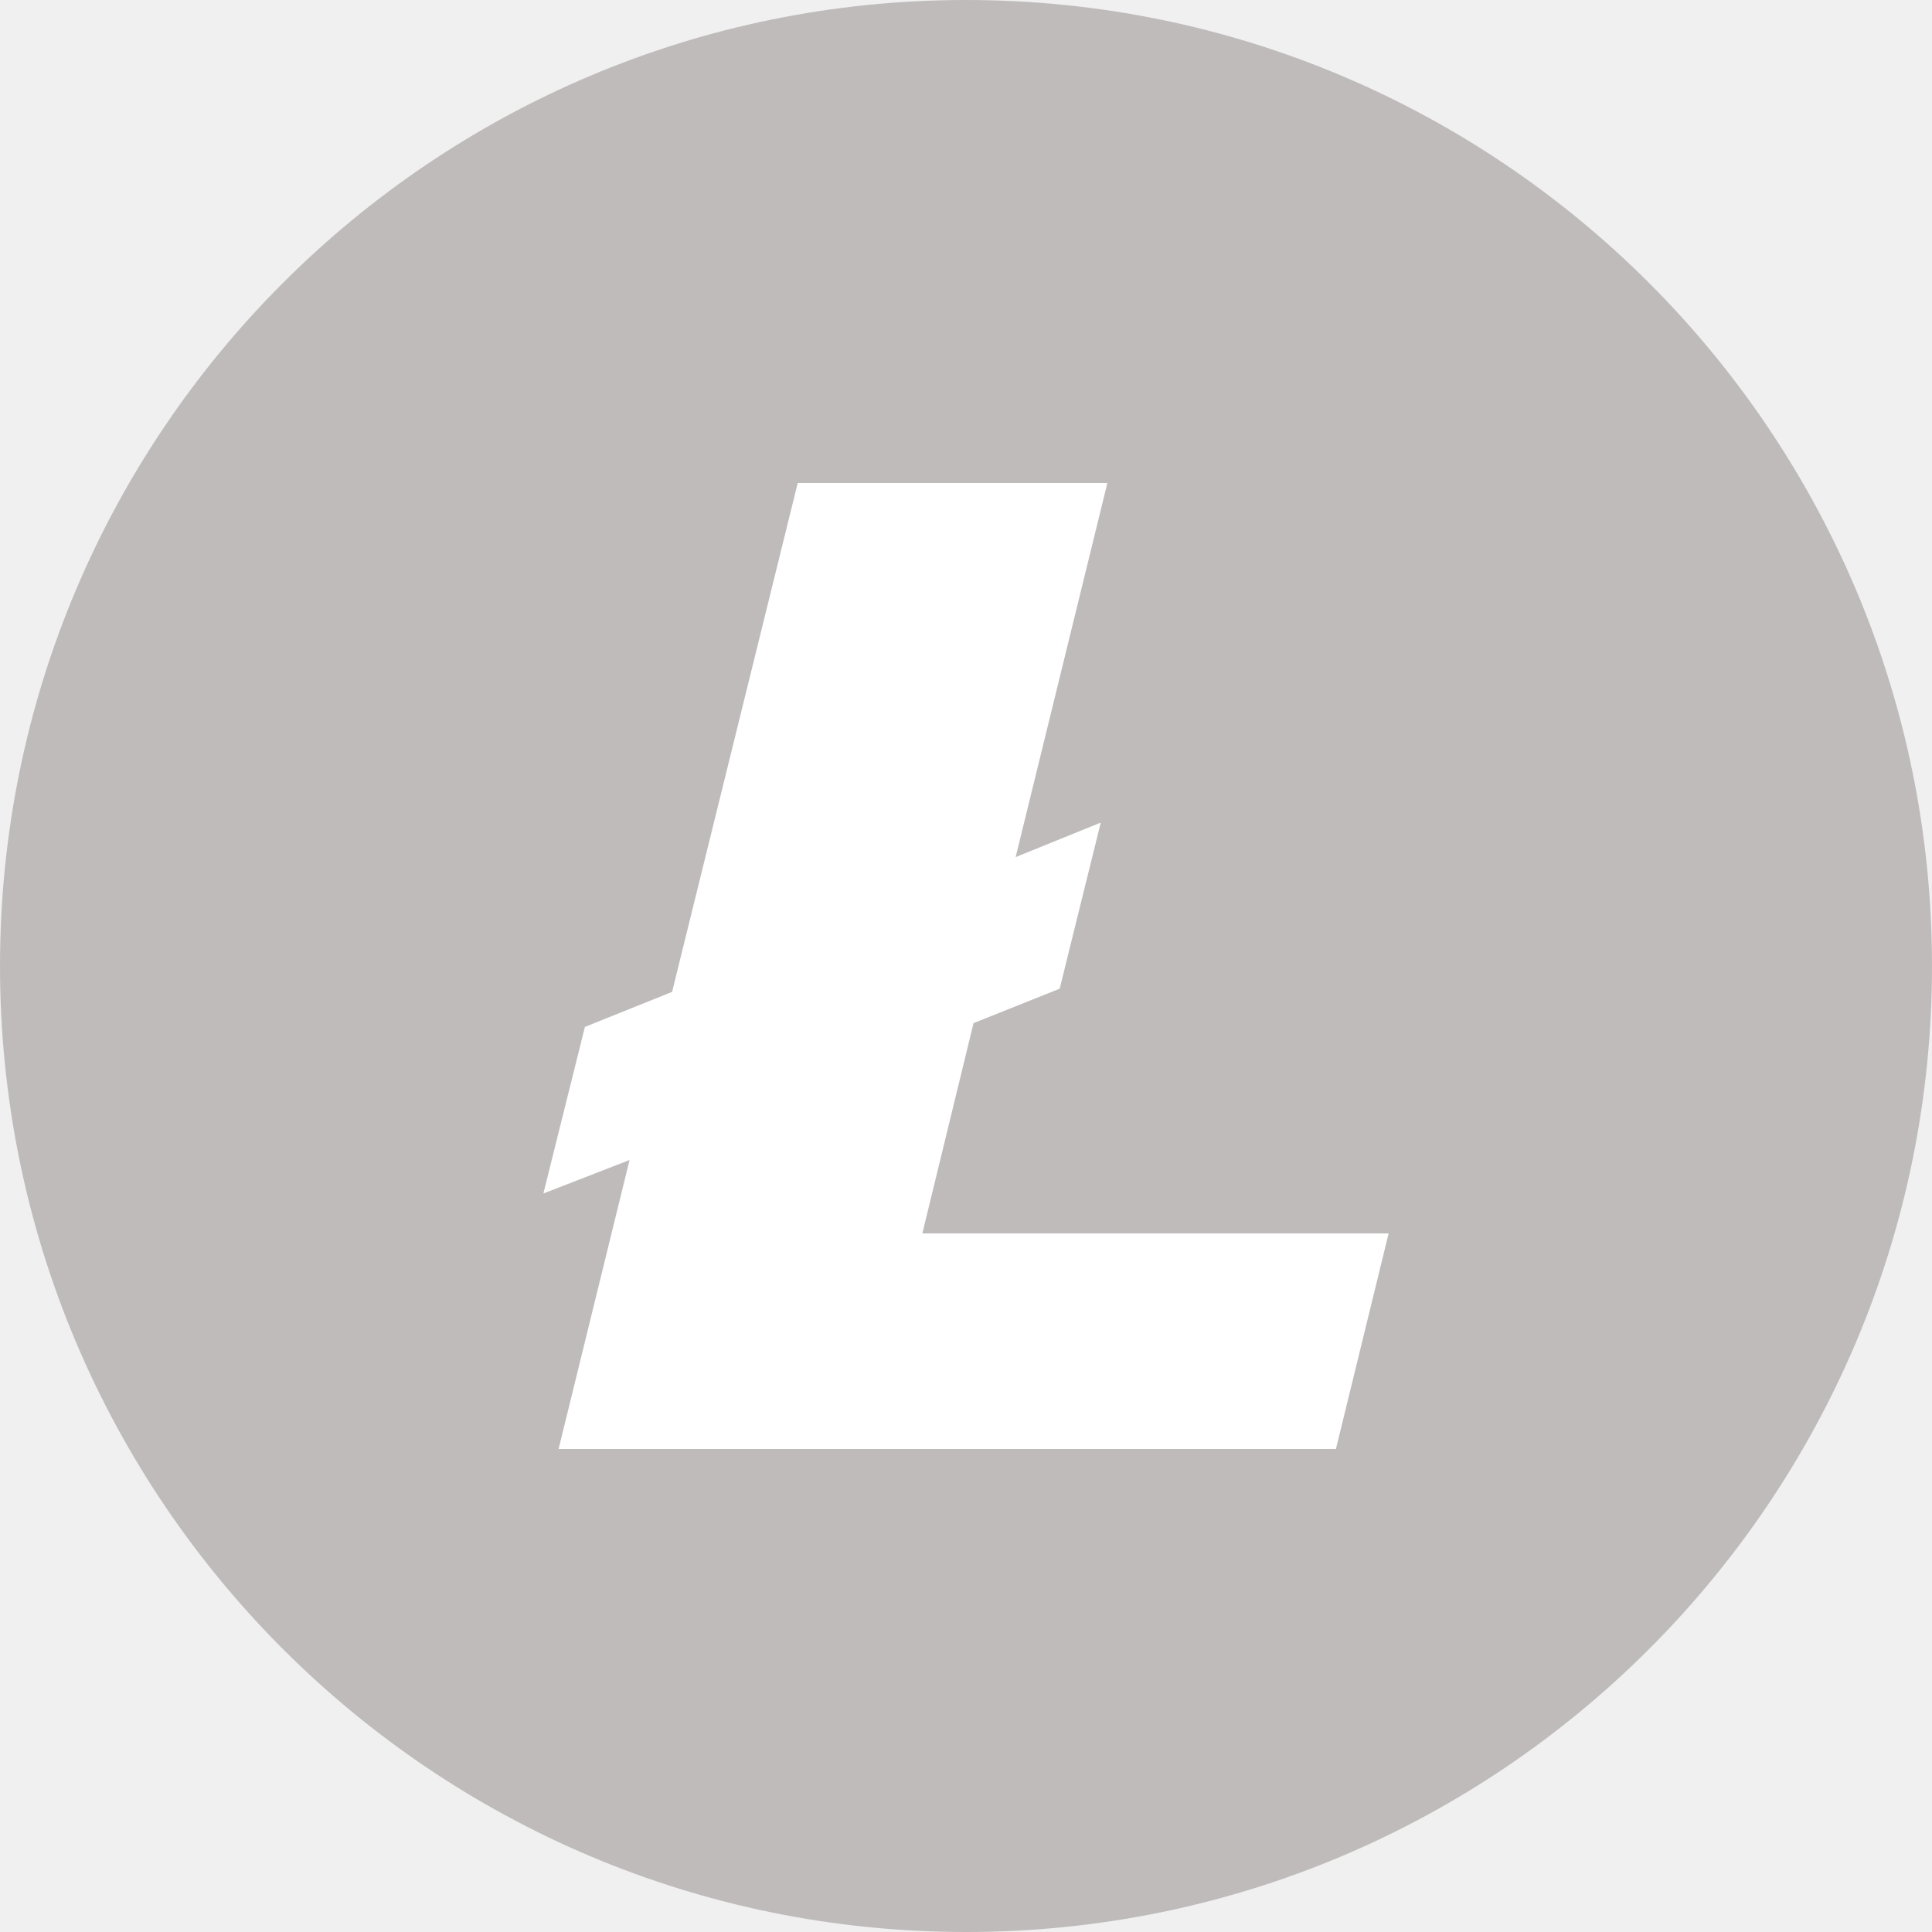
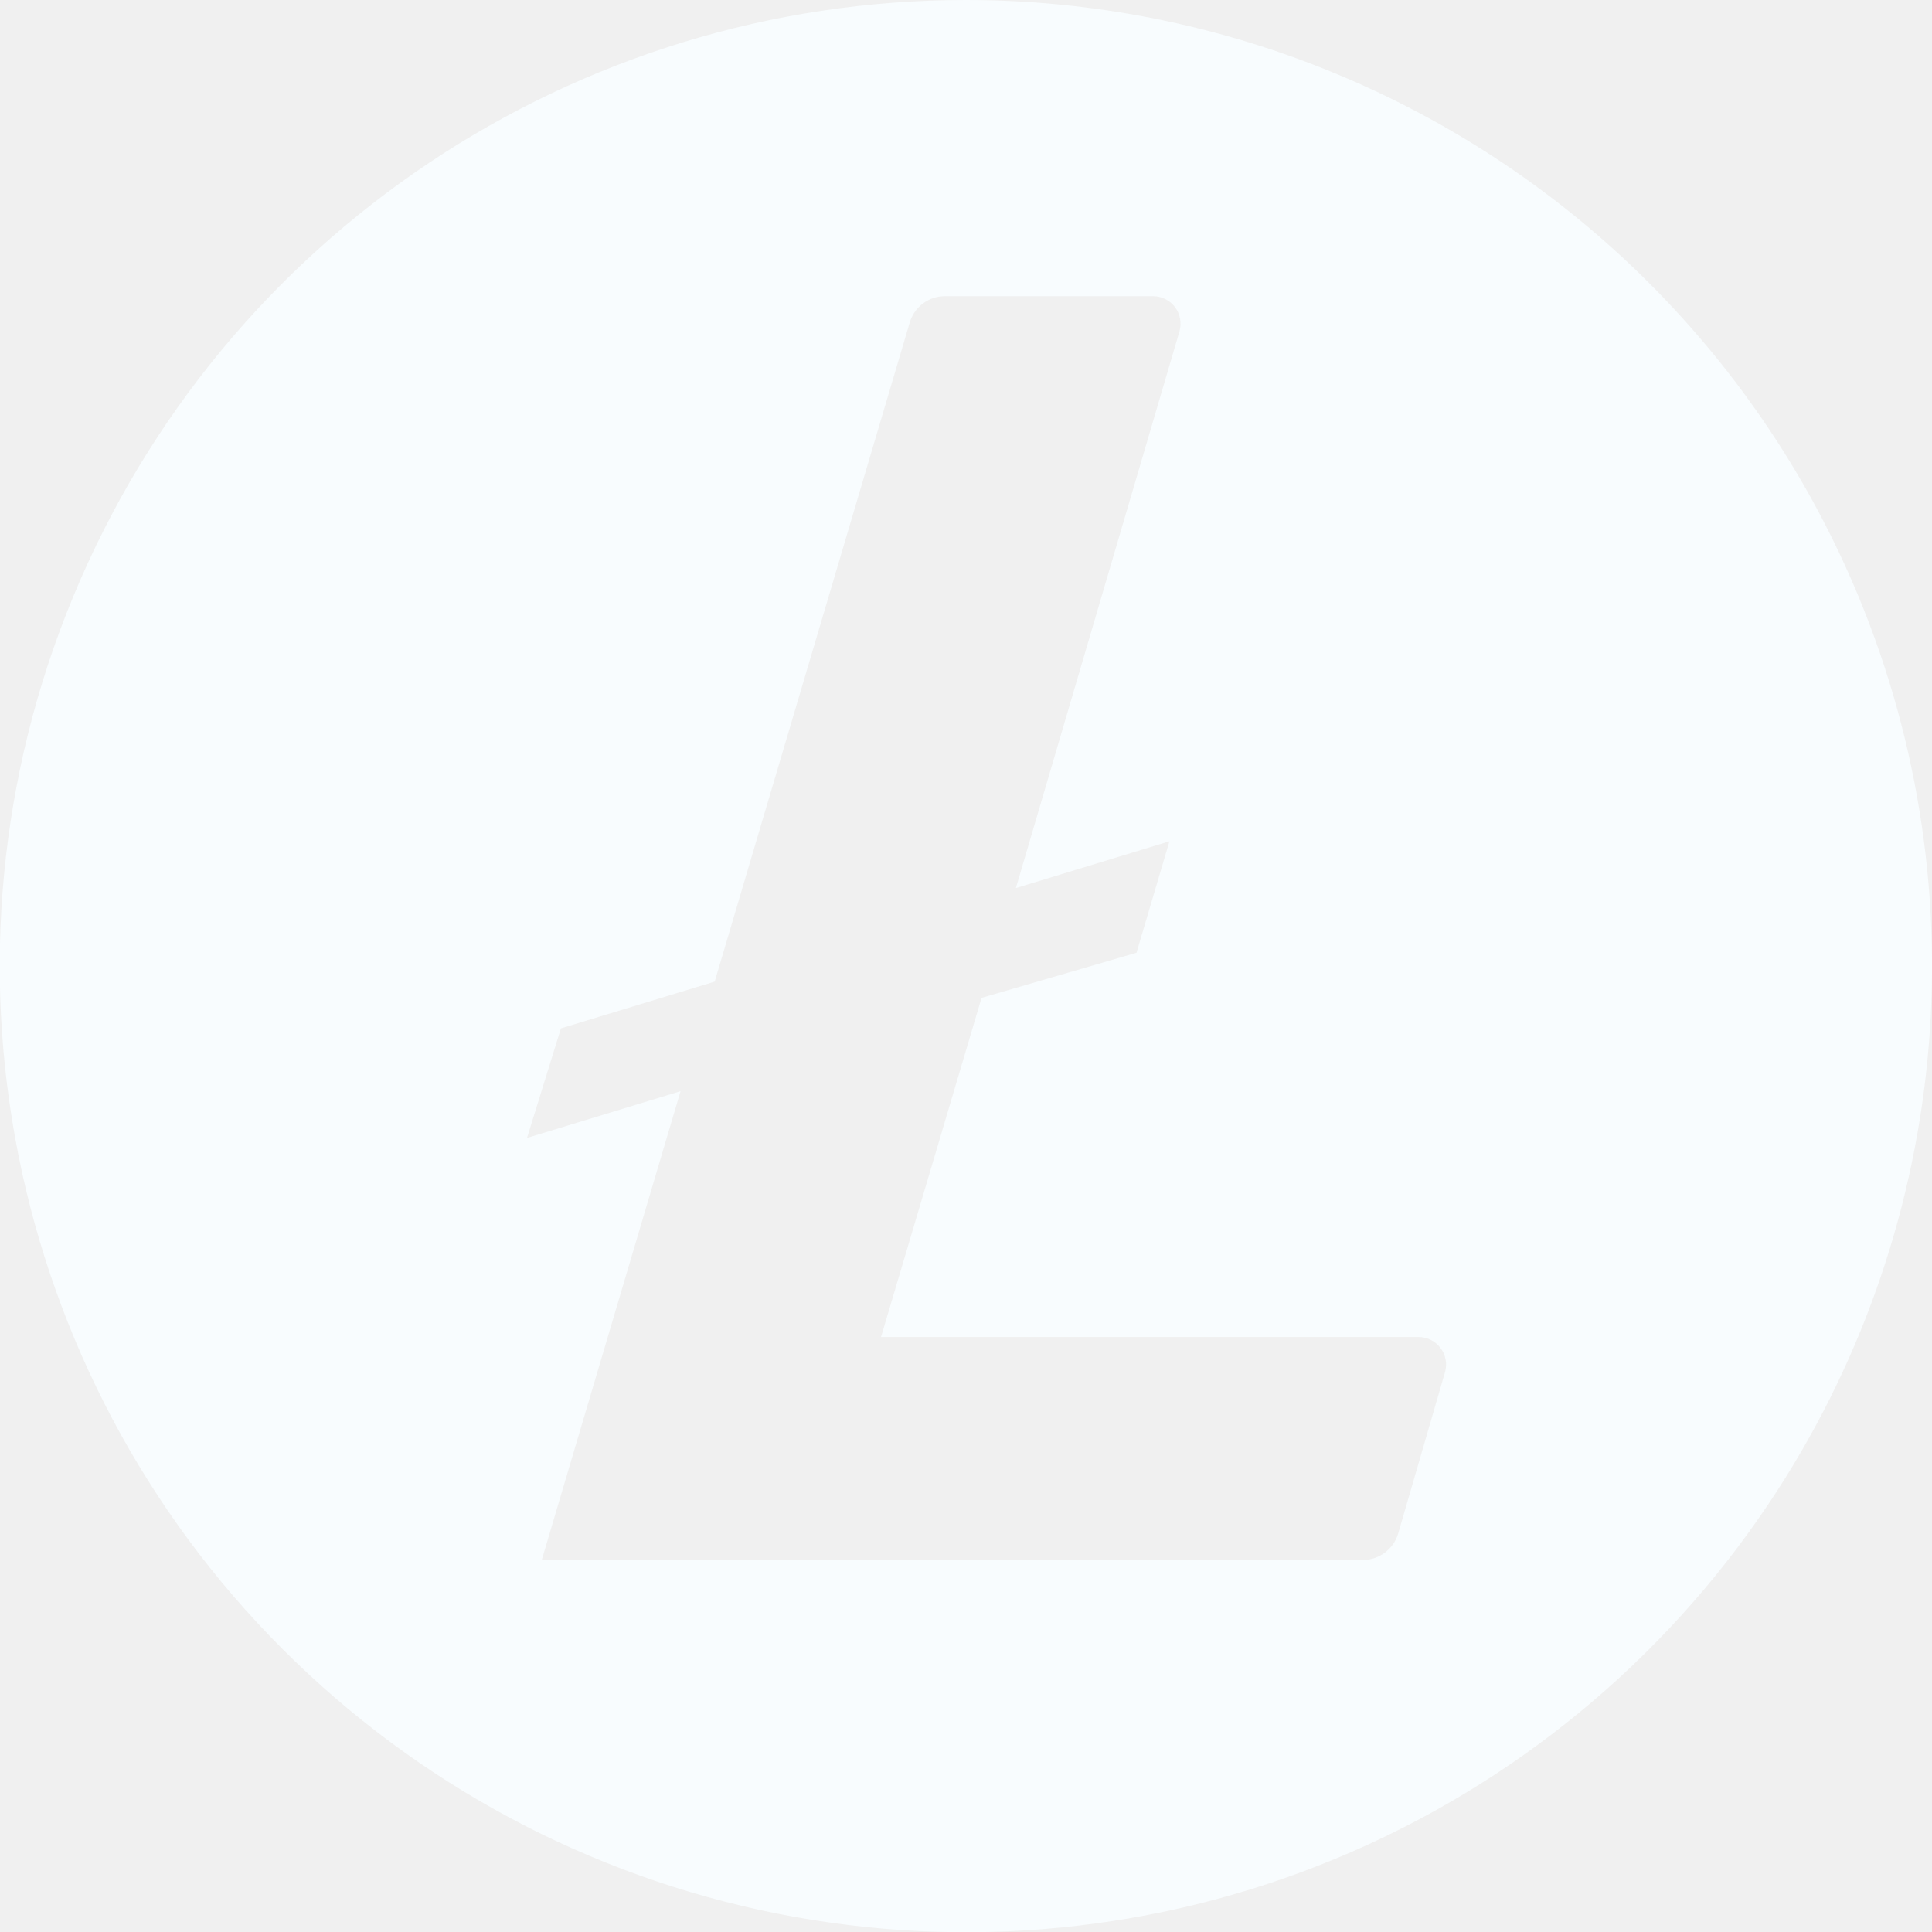
<svg xmlns="http://www.w3.org/2000/svg" width="40" height="40" fill="none">
  <g clip-path="url(#a)">
-     <path d="M20 40c11.046 0 20-8.954 20-20S31.046 0 20 0 0 8.954 0 20s8.954 20 20 20Z" fill="#BFBBBB" />
-     <path fill-rule="evenodd" clip-rule="evenodd" d="M13.034 24.017 11.25 24.71l.86-3.449 1.805-.725L16.516 10h6.411l-1.899 7.745 1.762-.714-.85 3.438-1.784.714-1.06 4.354H28.75L27.659 30H11.565l1.469-5.982Z" fill="#fff" />
+     <path d="M19.998 0A20.002 20.002 0 0 0 5.854 34.146a20.002 20.002 0 0 0 10.242 5.474 20.002 20.002 0 0 0 11.557-1.138 20.002 20.002 0 0 0 8.977-7.367 20.003 20.003 0 0 0 1.848-18.767 20.002 20.002 0 0 0-4.336-6.489 20.002 20.002 0 0 0-6.489-4.336A20.003 20.003 0 0 0 19.998 0Zm.324 20.66-2.081 7.021h11.129a.572.572 0 0 1 .255.061.57.57 0 0 1 .201.168c.053.071.089.153.105.24a.57.57 0 0 1-.014.262l-.968 3.334a.764.764 0 0 1-.276.399.765.765 0 0 1-.46.153H11.216l2.874-9.706-3.179.968.702-2.269 3.184-.968 4.035-13.635a.76.76 0 0 1 .272-.401.76.76 0 0 1 .459-.155h4.306a.57.57 0 0 1 .255.059.571.571 0 0 1 .202.166.571.571 0 0 1 .106.239.573.573 0 0 1-.011.261L21.033 18.386l3.179-.968-.682 2.308-3.208.934Z" fill="#F8FCFE" />
  </g>
  <defs>
    <clipPath id="a">
      <path fill="#fff" d="M0 0h40v40H0z" />
    </clipPath>
  </defs>
</svg>
